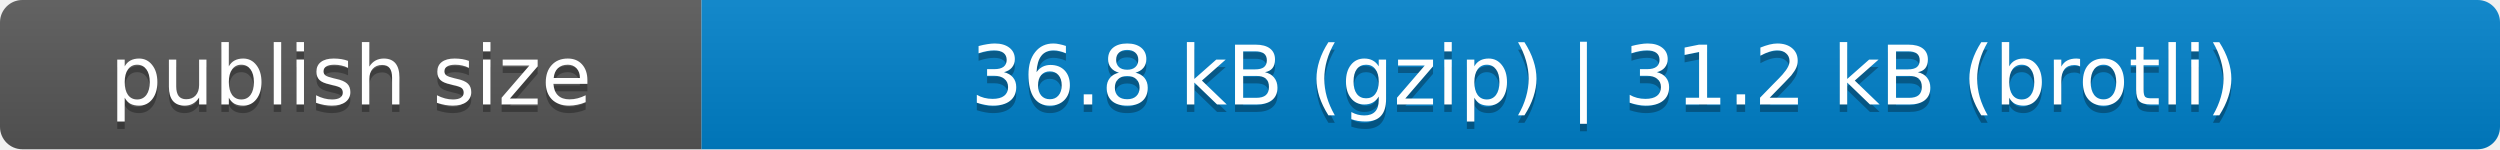
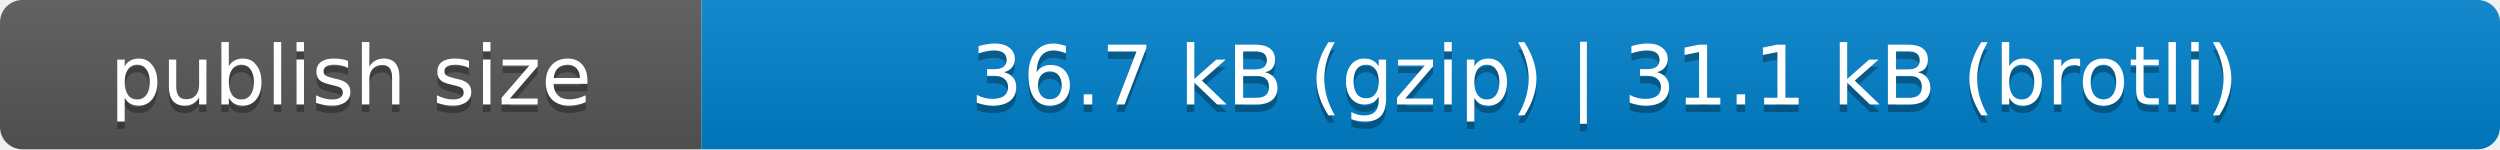
- <svg xmlns="http://www.w3.org/2000/svg" width="335" height="20" role="img" aria-label="publish size: 36.8 kB (gzip) | 31.2 kB (brotli)">
+ <svg xmlns="http://www.w3.org/2000/svg" width="335" height="20" role="img" aria-label="publish size: 36.7 kB (gzip) | 31.1 kB (brotli)">
  <linearGradient id="badge-fill" x2="0" y2="100%">
    <stop offset="0" stop-color="#ffffff" stop-opacity=".08" />
    <stop offset="1" stop-opacity=".08" />
  </linearGradient>
  <clipPath id="badge-clip">
    <rect width="335" height="20" rx="3" fill="#fff" />
  </clipPath>
  <g clip-path="url(#badge-clip)">
    <rect width="94" height="20" fill="#555" />
    <rect x="94" width="241" height="20" fill="#007ec6" />
    <rect width="335" height="20" fill="url(#badge-fill)" />
  </g>
  <g fill="#fff" text-anchor="middle" font-family="Verdana,Geneva,DejaVu Sans,sans-serif" font-size="11">
    <text x="47" y="15" fill="#010101" fill-opacity=".3">publish size</text>
    <text x="47" y="14">publish size</text>
-     <text x="215" y="15" fill="#010101" fill-opacity=".3">36.8 kB (gzip) | 31.2 kB (brotli)</text>
-     <text x="215" y="14">36.8 kB (gzip) | 31.2 kB (brotli)</text>
+     <text x="215" y="15" fill="#010101" fill-opacity=".3">36.7 kB (gzip) | 31.1 kB (brotli)</text>
+     <text x="215" y="14">36.7 kB (gzip) | 31.1 kB (brotli)</text>
  </g>
</svg>
